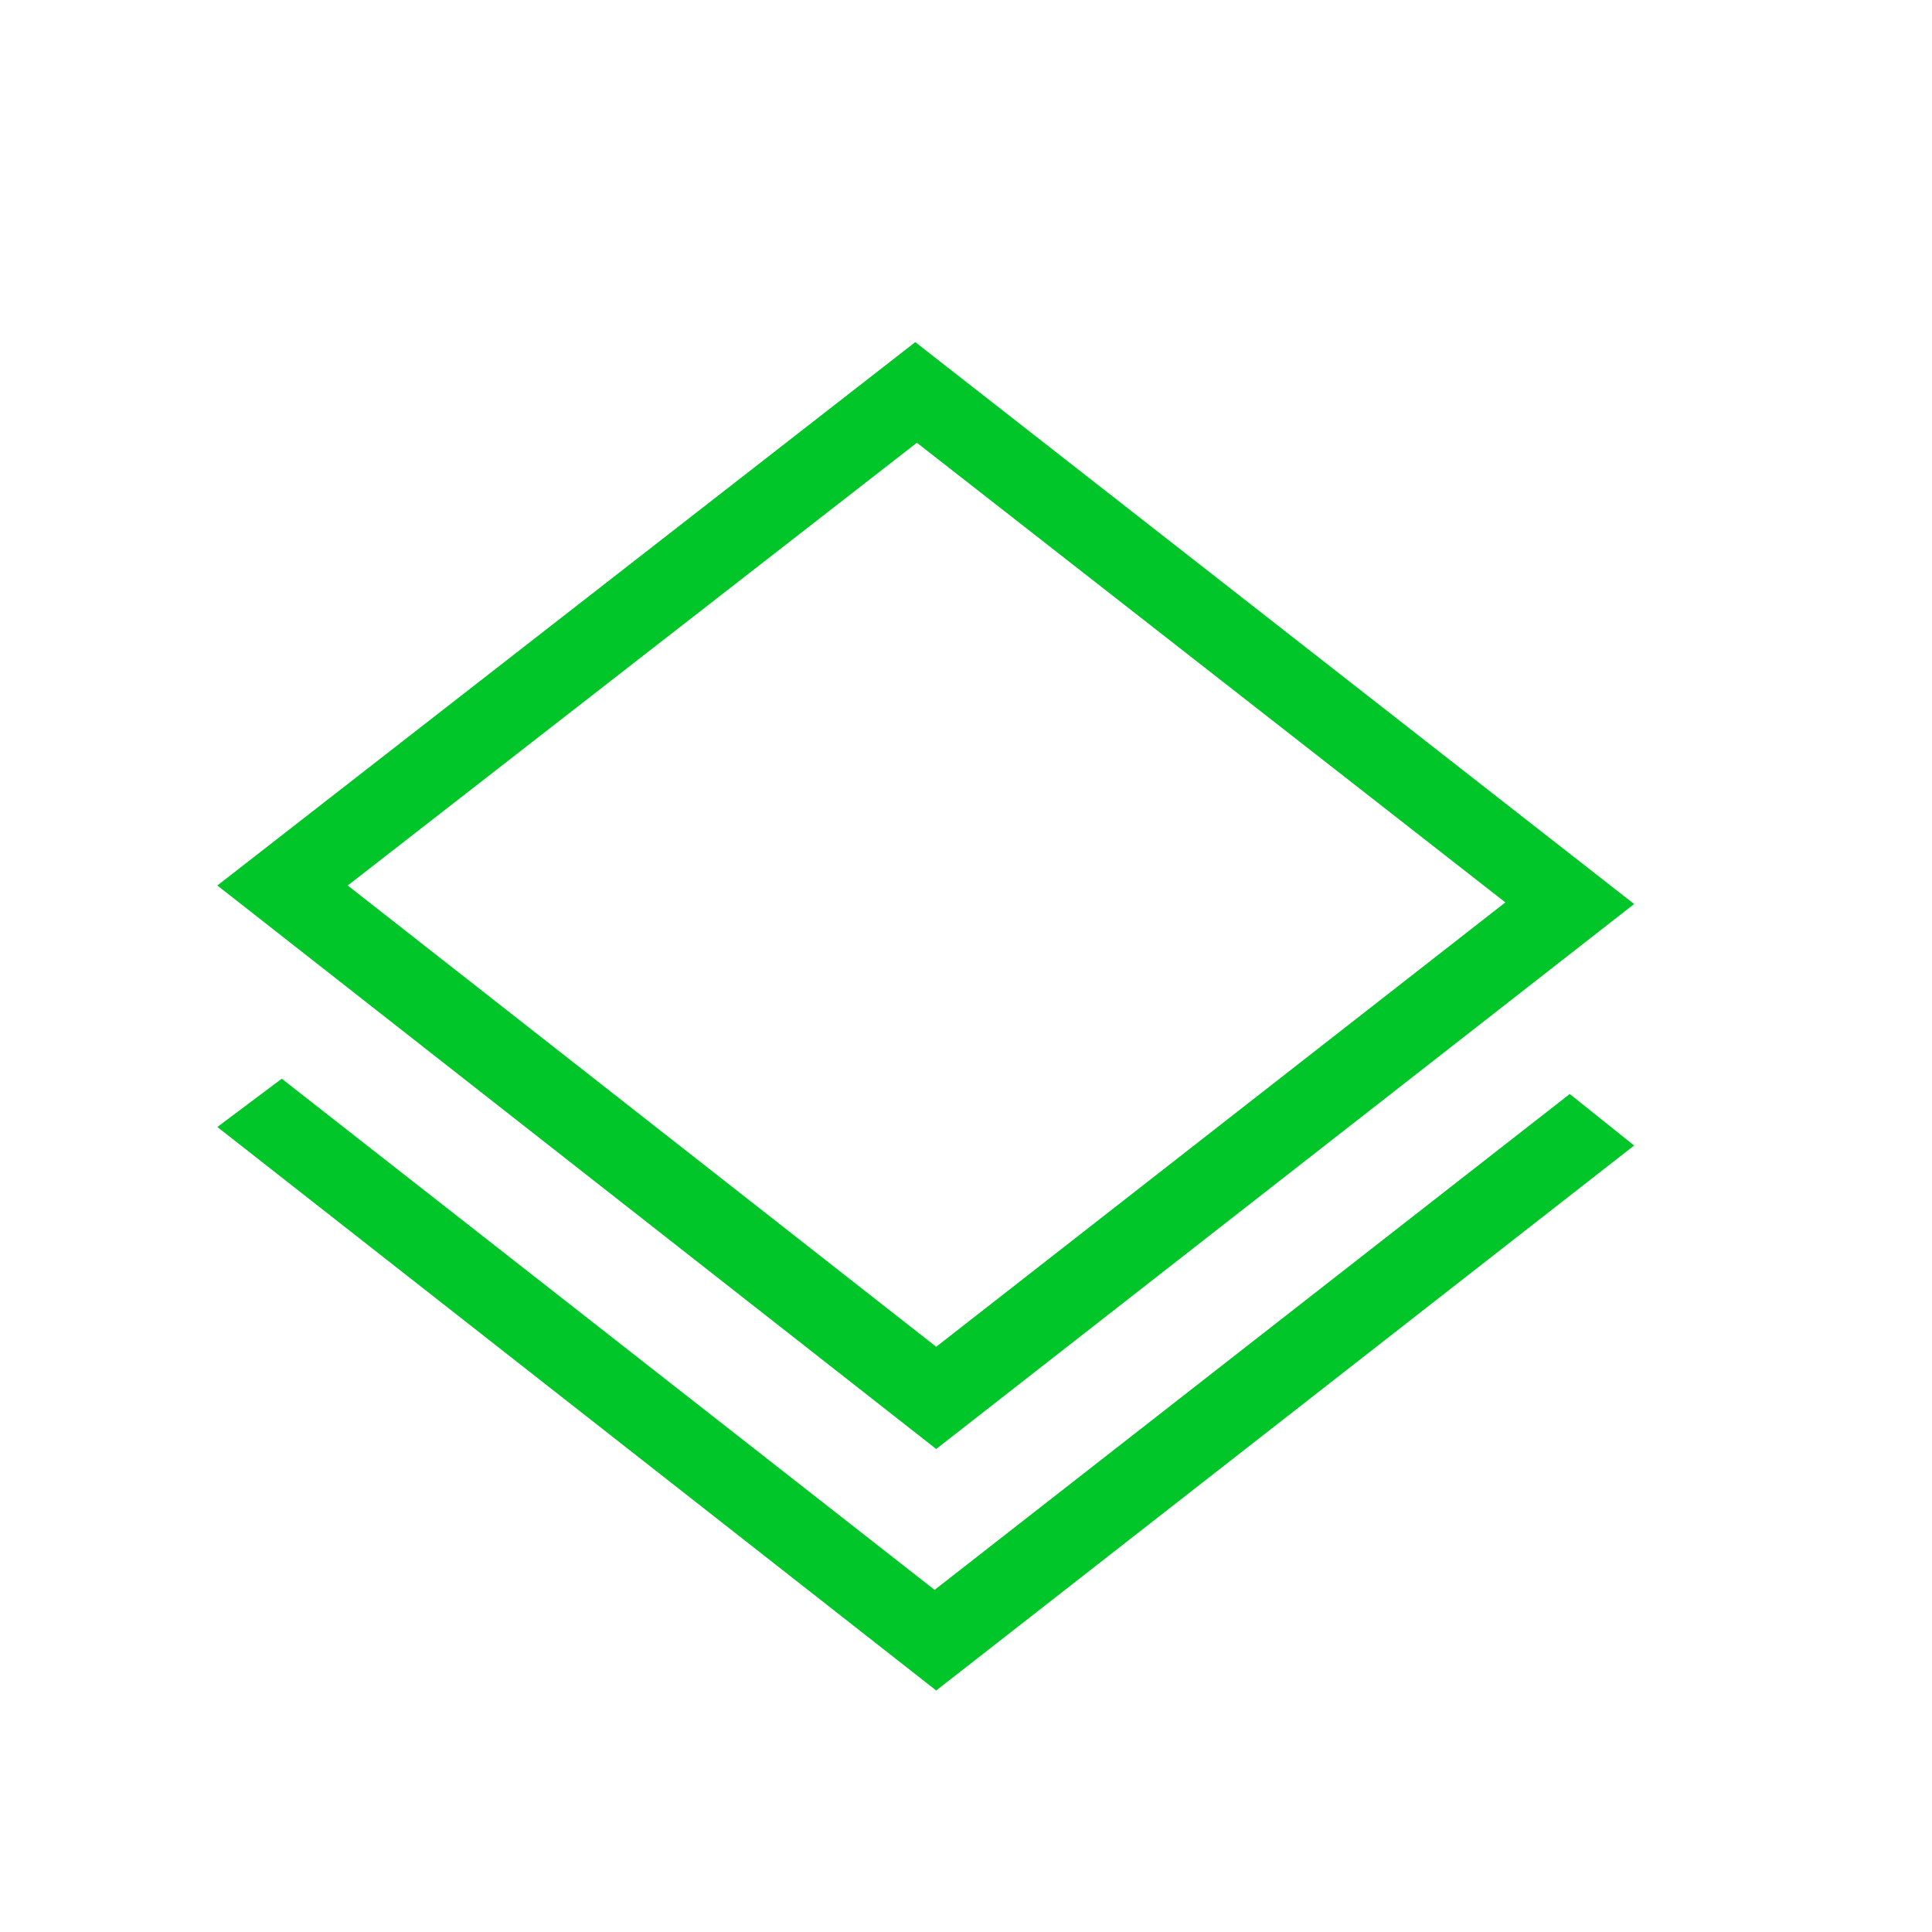
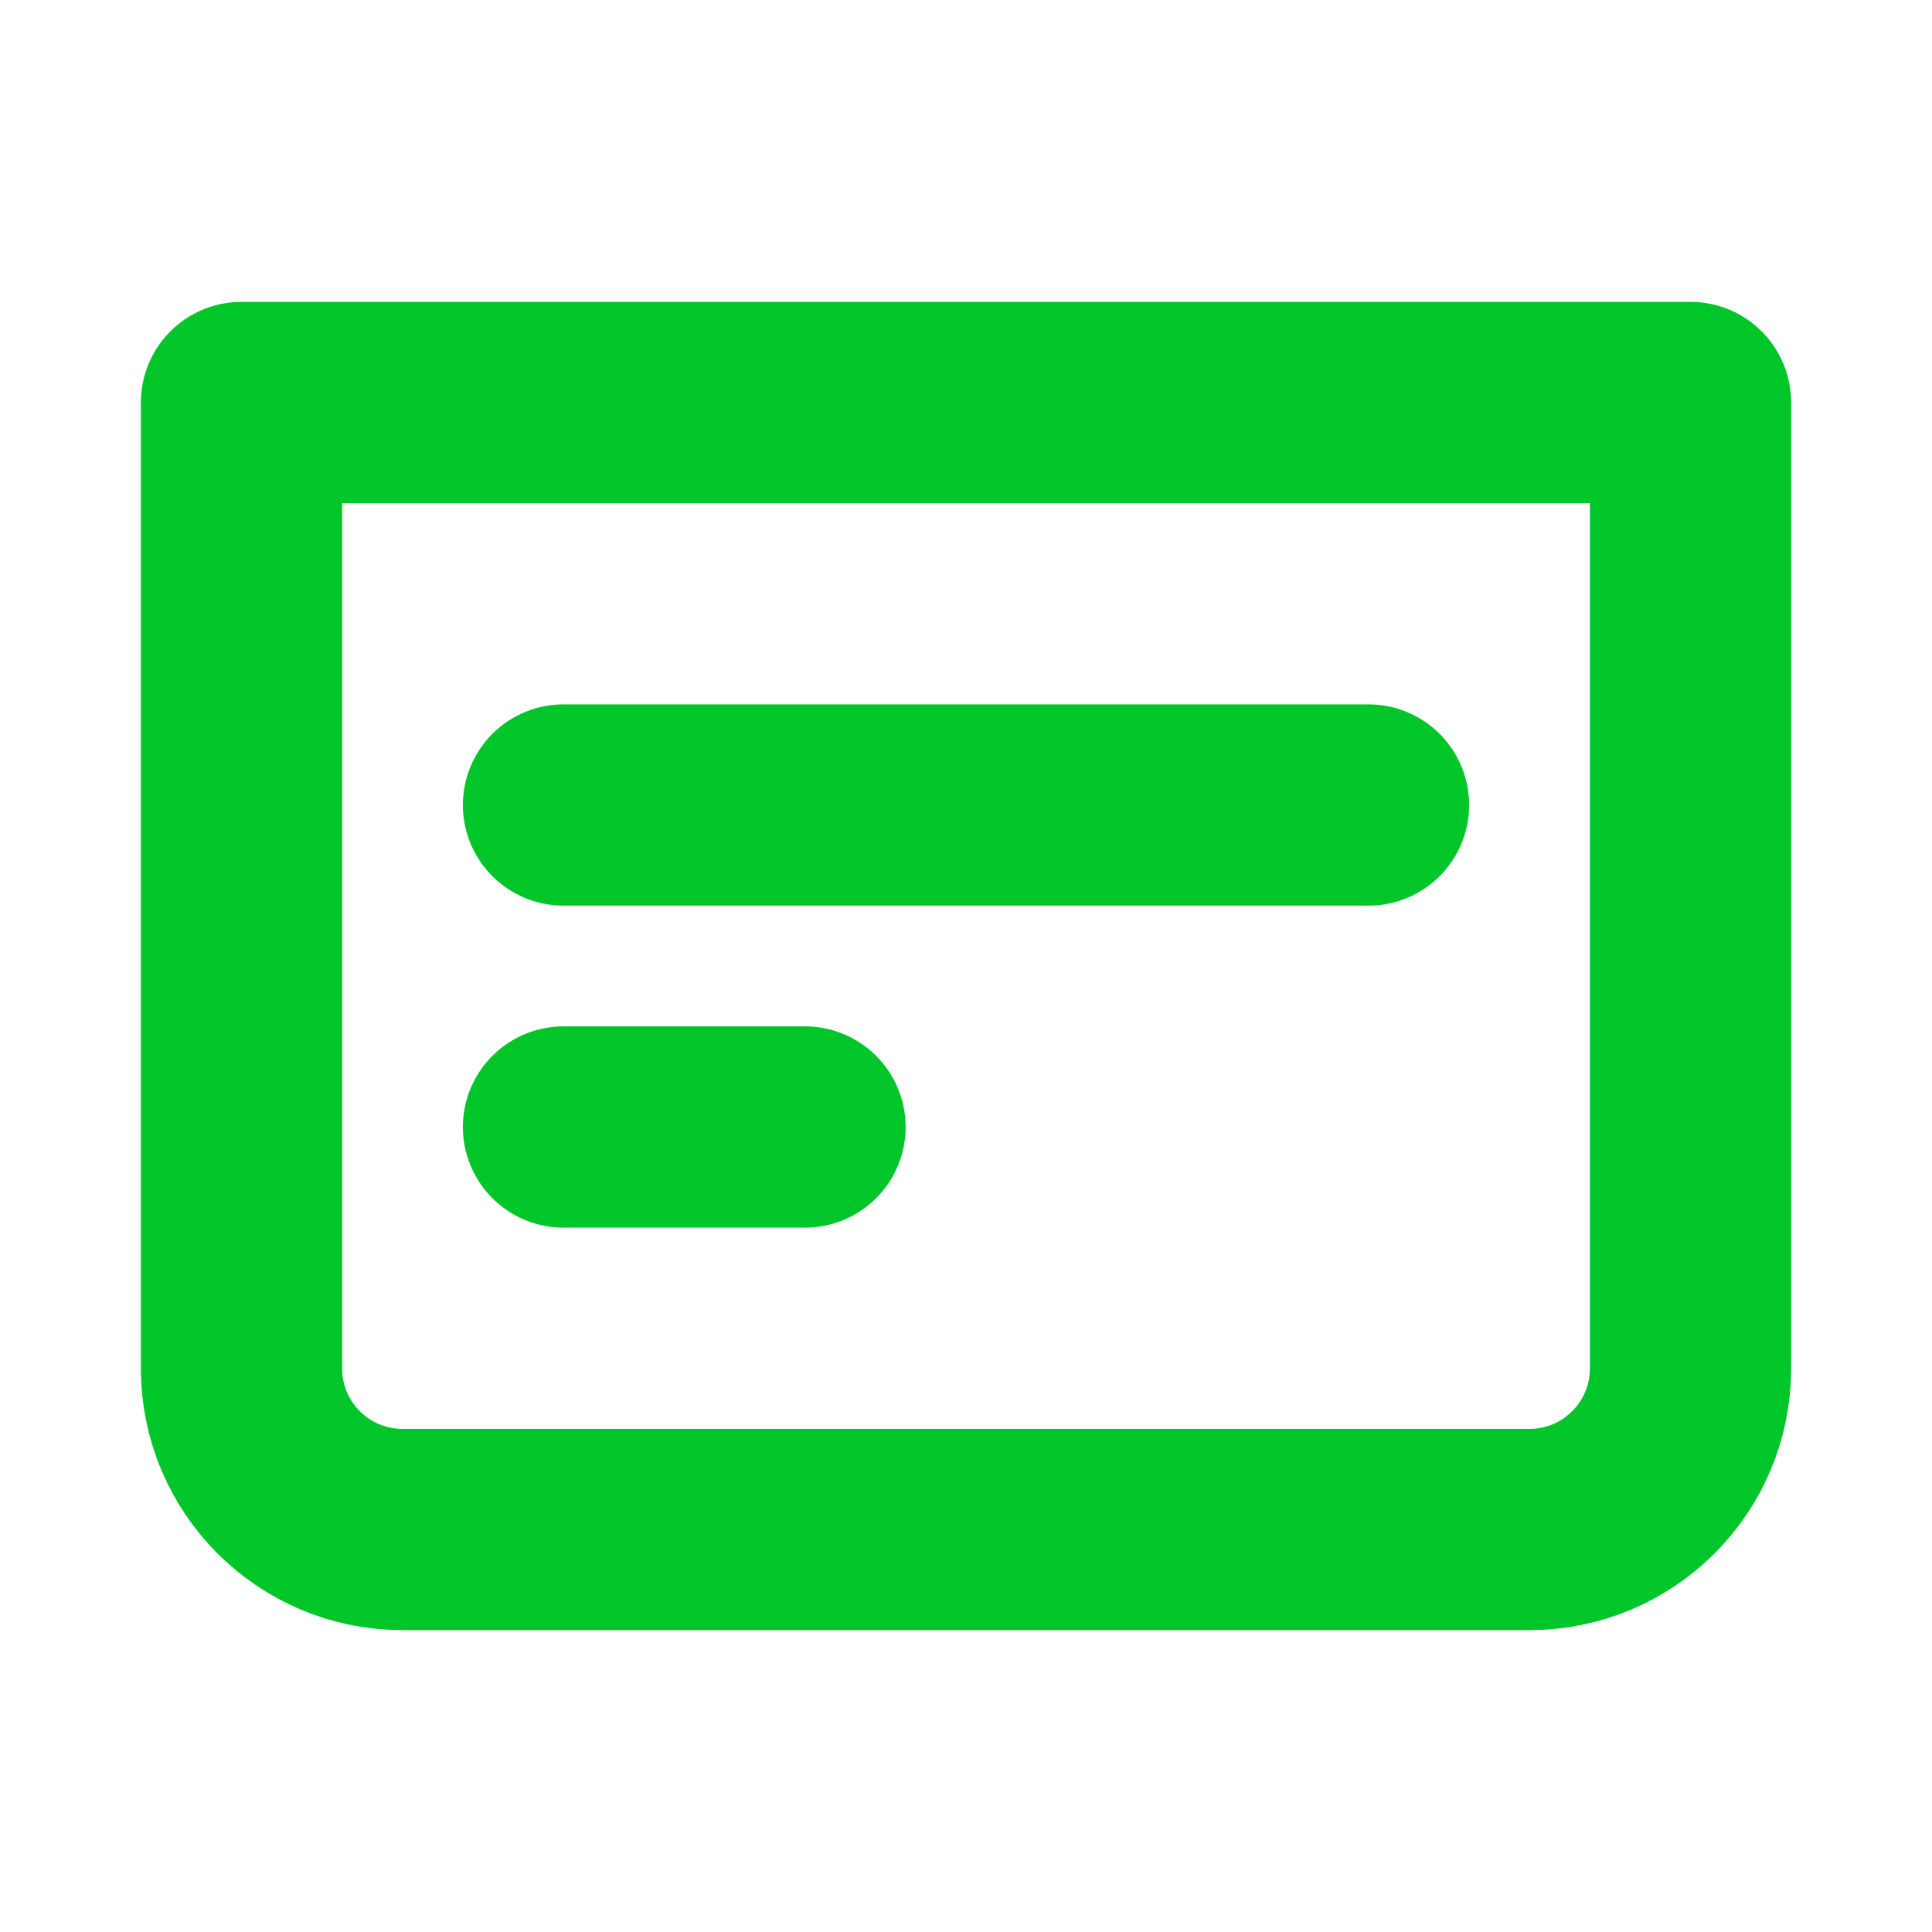
<svg xmlns="http://www.w3.org/2000/svg" width="2em" height="2em" viewBox="0 0 24 24">
-   <path fill="#00c629" d="m2.7 11l8.67-6.75l8.93 6.98L11.63 18zm16 .21L11.39 5.5L4.32 11l7.31 5.73zM11.63 21L2.7 14l.8-.6l8.11 6.35l7.89-6.16l.8.64z" />
+   <path fill="none" stroke="#00c629" stroke-linecap="round" stroke-linejoin="round" stroke-width="2.5" d="M3 5h18v12a2 2 0 0 1-2 2H5a2 2 0 0 1-2-2zm4 9h3m-3-4h10" />
</svg>
